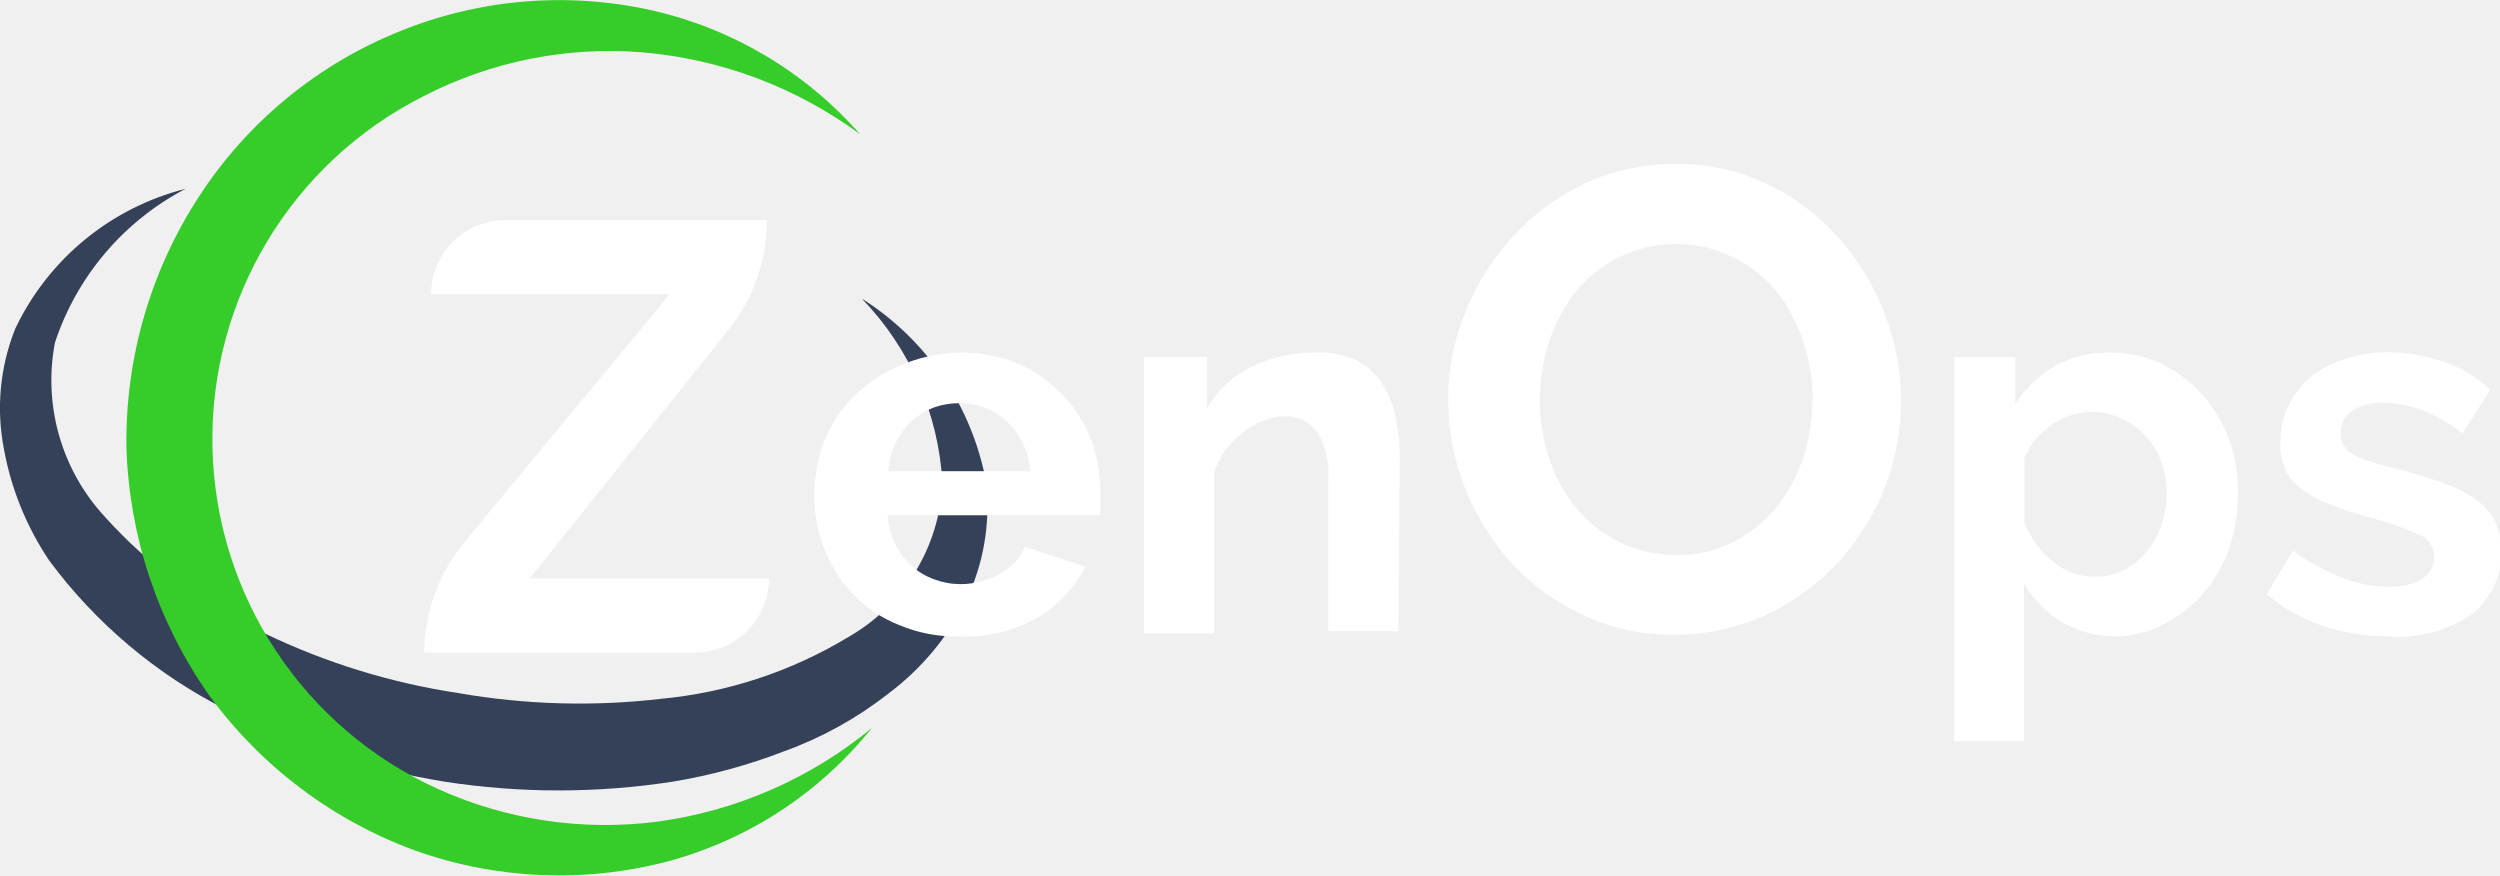
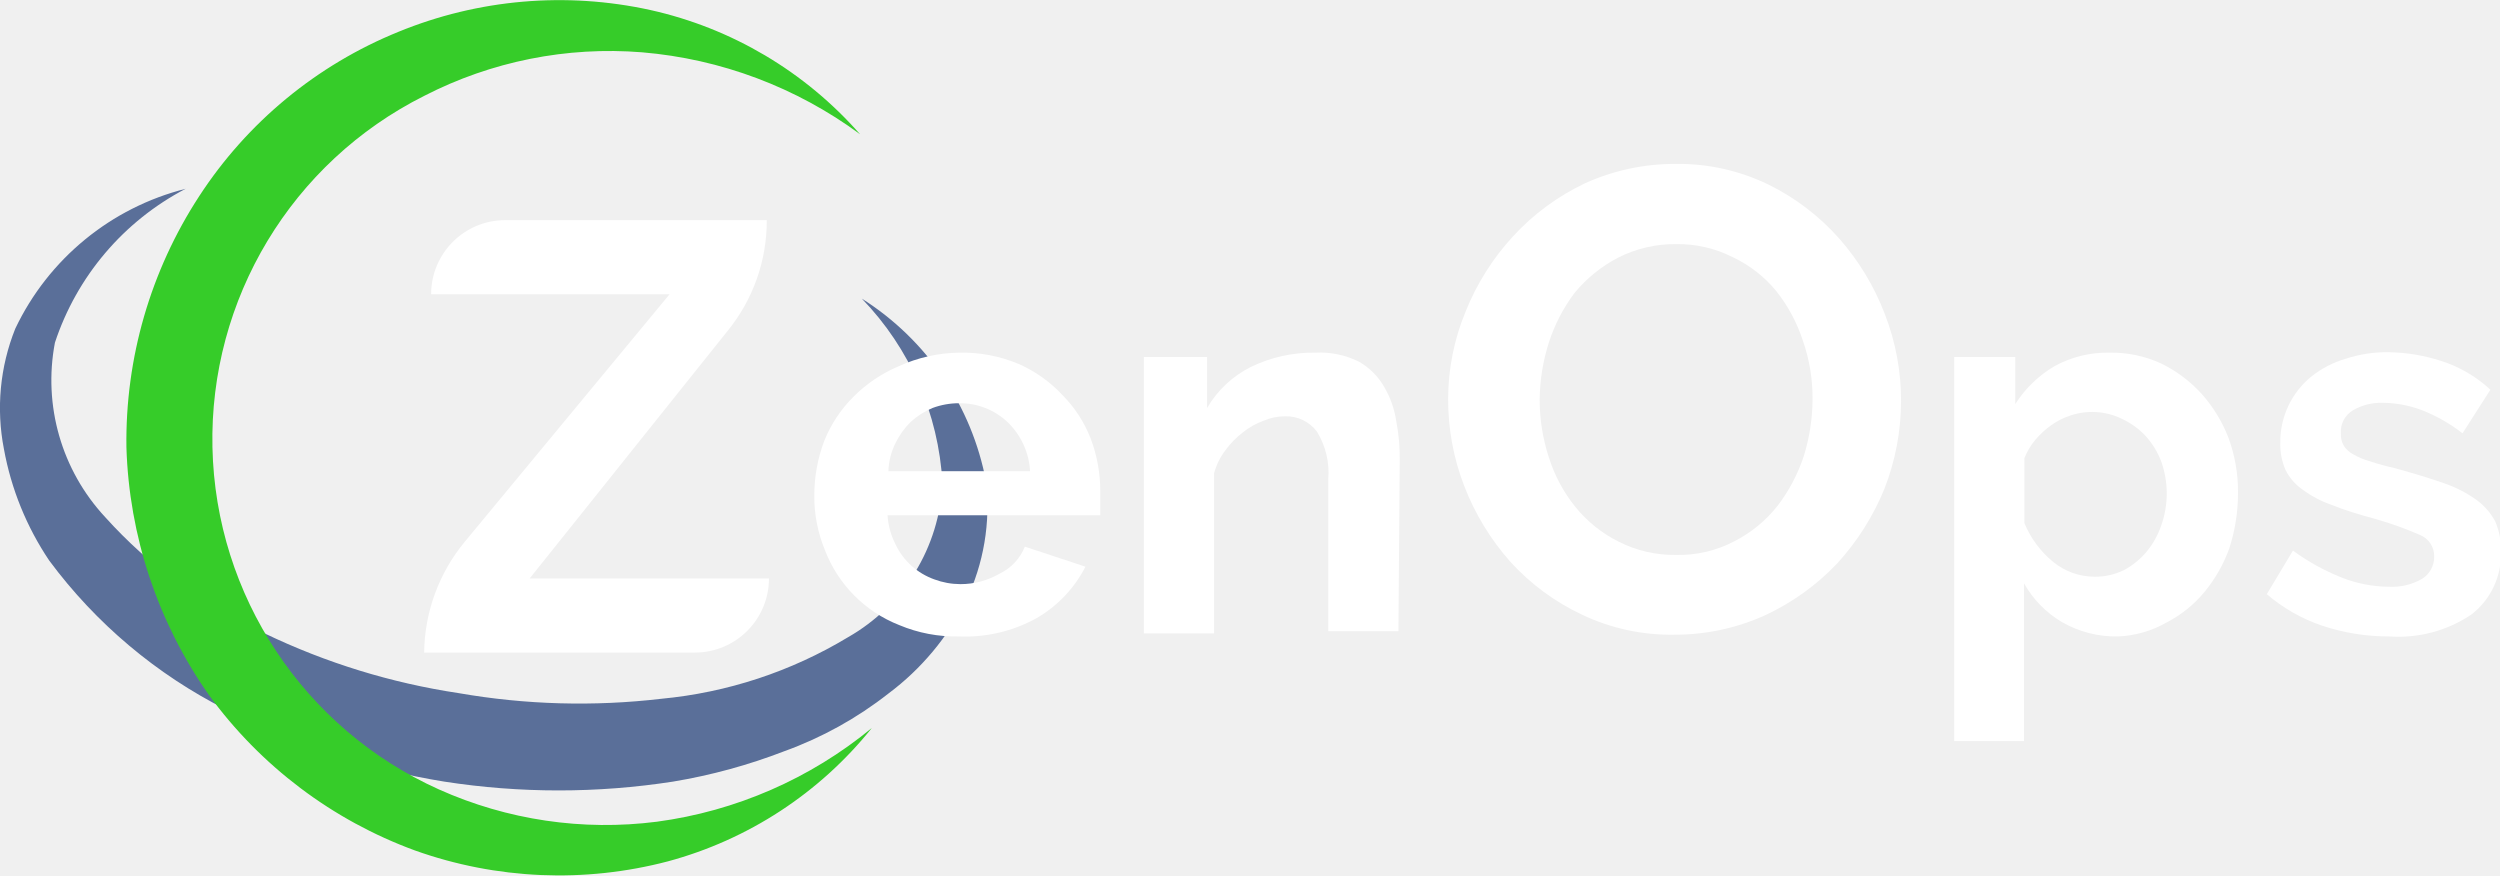
<svg xmlns="http://www.w3.org/2000/svg" viewBox="0 0 57.35 20.08">
  <defs>
-     <style>.cls-1{fill:#fff;}.cls-2{fill:#344159;}.cls-3{fill:#36cc29;}</style>
+     <style>.cls-1{fill:#fff;}.cls-2{fill:#5a6f99;}.cls-3{fill:#36cc29;}</style>
  </defs>
  <g id="Calque_2" data-name="Calque 2">
    <g id="Calque_1-2" data-name="Calque 1">
      <path class="cls-1" d="M32.08,14.48H30.47V11a1.8,1.8,0,0,0-.26-1.1.88.88,0,0,0-.73-.35,1.23,1.23,0,0,0-.49.1,1.64,1.64,0,0,0-.48.27,2,2,0,0,0-.4.41,1.54,1.54,0,0,0-.26.53v3.67H26.24V8.19h1.45V9.36a2.42,2.42,0,0,1,1-.94,3.27,3.27,0,0,1,1.49-.33,2,2,0,0,1,1,.21,1.56,1.56,0,0,1,.57.57,2.18,2.18,0,0,1,.28.79,4.43,4.43,0,0,1,.08.9Z" />
      <path class="cls-1" d="M38.41,14.56a4.75,4.75,0,0,1-2.12-.46,5.22,5.22,0,0,1-1.64-1.21,5.72,5.72,0,0,1-1.06-1.74,5.48,5.48,0,0,1-.37-2,5.26,5.26,0,0,1,.4-2,5.64,5.64,0,0,1,1.09-1.73A5.36,5.36,0,0,1,36.37,4.2a5,5,0,0,1,2.09-.44,4.72,4.72,0,0,1,2.1.47,5.3,5.3,0,0,1,1.63,1.24,5.7,5.7,0,0,1,1.05,1.74,5.47,5.47,0,0,1,.37,2,5.55,5.55,0,0,1-.38,2,5.78,5.78,0,0,1-1.08,1.71,5.44,5.44,0,0,1-1.65,1.19A5,5,0,0,1,38.41,14.56Zm-3.09-5.4a4.25,4.25,0,0,0,.21,1.33,3.47,3.47,0,0,0,.61,1.14,3,3,0,0,0,1,.8,2.81,2.81,0,0,0,1.31.3,2.72,2.72,0,0,0,1.33-.31,3,3,0,0,0,1-.82,3.88,3.88,0,0,0,.6-1.14,4.46,4.46,0,0,0,.2-1.3,4,4,0,0,0-.22-1.34,3.67,3.67,0,0,0-.61-1.14,2.87,2.87,0,0,0-1-.78,2.77,2.77,0,0,0-1.3-.3,2.87,2.87,0,0,0-1.33.31,3.22,3.22,0,0,0-1,.81,3.86,3.86,0,0,0-.59,1.14A4.46,4.46,0,0,0,35.32,9.16Z" />
      <path class="cls-1" d="M48.59,14.6a2.48,2.48,0,0,1-1.29-.33,2.4,2.4,0,0,1-.87-.89V17h-1.6V8.19h1.4V9.27a2.68,2.68,0,0,1,.9-.87,2.52,2.52,0,0,1,1.27-.31,2.71,2.71,0,0,1,1.18.25,3.08,3.08,0,0,1,.93.7,3.31,3.31,0,0,1,.61,1,3.56,3.56,0,0,1,.22,1.26,4.13,4.13,0,0,1-.2,1.28,3.36,3.36,0,0,1-.57,1,2.77,2.77,0,0,1-.87.7A2.44,2.44,0,0,1,48.59,14.6Zm-.54-1.37a1.5,1.5,0,0,0,.67-.15,1.78,1.78,0,0,0,.52-.42,1.92,1.92,0,0,0,.34-.61,2.19,2.19,0,0,0,0-1.46,1.84,1.84,0,0,0-.37-.6,1.78,1.78,0,0,0-.55-.39,1.56,1.56,0,0,0-1.16-.07,1.65,1.65,0,0,0-.44.22,2,2,0,0,0-.37.34,1.51,1.51,0,0,0-.25.42V12a2.26,2.26,0,0,0,.66.89A1.5,1.5,0,0,0,48.05,13.23Z" />
      <path class="cls-1" d="M54.81,14.6a4.84,4.84,0,0,1-1.55-.25A3.85,3.85,0,0,1,52,13.63l.6-1a5,5,0,0,0,1.12.62,3,3,0,0,0,1.08.21,1.38,1.38,0,0,0,.76-.18.59.59,0,0,0,.28-.52.52.52,0,0,0-.33-.49,8,8,0,0,0-1-.36c-.41-.11-.76-.22-1-.32a2.46,2.46,0,0,1-.69-.36,1.18,1.18,0,0,1-.39-.45,1.46,1.46,0,0,1-.12-.62,1.93,1.93,0,0,1,.71-1.52,2.28,2.28,0,0,1,.79-.41,3,3,0,0,1,1-.15A4.08,4.08,0,0,1,56,8.28a3,3,0,0,1,1.13.66l-.64,1a3.71,3.71,0,0,0-.93-.53,2.61,2.61,0,0,0-.9-.17,1.29,1.29,0,0,0-.68.17.57.57,0,0,0-.28.54.49.49,0,0,0,.07.28.56.56,0,0,0,.21.19,1.55,1.55,0,0,0,.38.16,5.62,5.62,0,0,0,.58.16c.43.12.8.23,1.11.34a2.9,2.9,0,0,1,.75.38,1.47,1.47,0,0,1,.44.5,1.59,1.59,0,0,1,.13.68,1.74,1.74,0,0,1-.68,1.46A3,3,0,0,1,54.81,14.6Z" />
      <path class="cls-2" d="M19.77,6.85a6.35,6.35,0,0,1,2.85,4.2,5,5,0,0,1-.46,2.73,6,6,0,0,1-1.78,2.13A8.59,8.59,0,0,1,18,17.23a13,13,0,0,1-2.56.7,17.11,17.11,0,0,1-5.25,0,16.72,16.72,0,0,1-5-1.65,11.5,11.5,0,0,1-4.06-3.42A6.74,6.74,0,0,1,.09,10.3,4.9,4.9,0,0,1,.35,7.54,5.94,5.94,0,0,1,4.26,4.33a6.16,6.16,0,0,0-3,3.53,4.61,4.61,0,0,0,1.15,4,11,11,0,0,0,3.66,2.67,15.64,15.64,0,0,0,4.45,1.37,16.12,16.12,0,0,0,4.65.13,10.13,10.13,0,0,0,4.28-1.41,4.3,4.3,0,0,0,2.17-3.54A6.61,6.61,0,0,0,19.77,6.85Z" />
      <path class="cls-3" d="M20,16.7a9,9,0,0,1-4.68,3.06,9.83,9.83,0,0,1-5.8-.25,10.18,10.18,0,0,1-4.73-3.57,10.43,10.43,0,0,1-1.89-5.68A10.28,10.28,0,0,1,4.57,4.5,9.89,9.89,0,0,1,9.14.73a9.73,9.73,0,0,1,5.78-.5,9,9,0,0,1,4.81,2.85,9.81,9.81,0,0,0-5-1.88,9.3,9.3,0,0,0-5,1,8.81,8.81,0,0,0,.34,15.91,9.33,9.33,0,0,0,5,.74A9.8,9.8,0,0,0,20,16.7Z" />
      <path class="cls-1" d="M10.66,12.43l4.7-5.68H9.89a1.7,1.7,0,0,1,1.7-1.7h6v0a4,4,0,0,1-.89,2.53l-4.55,5.69h5.49a1.7,1.7,0,0,1-1.7,1.7H9.73A4.06,4.06,0,0,1,10.66,12.43Z" />
      <path class="cls-1" d="M22,14.6a3.35,3.35,0,0,1-1.37-.26,3,3,0,0,1-1.71-1.73,3.22,3.22,0,0,1-.24-1.24,3.52,3.52,0,0,1,.23-1.26,3,3,0,0,1,.66-1,3.24,3.24,0,0,1,1.05-.71A3.45,3.45,0,0,1,22,8.09a3.32,3.32,0,0,1,1.37.26,3.05,3.05,0,0,1,1,.71,2.91,2.91,0,0,1,.65,1,3.38,3.38,0,0,1,.22,1.22v.3q0,.15,0,.24H20.36a1.69,1.69,0,0,0,.18.66,1.55,1.55,0,0,0,.37.5,1.6,1.6,0,0,0,.52.31,1.73,1.73,0,0,0,.6.11,1.78,1.78,0,0,0,.9-.24,1.16,1.16,0,0,0,.58-.62L24.9,13a2.88,2.88,0,0,1-1.12,1.18A3.38,3.38,0,0,1,22,14.6Zm1.63-3.79a1.69,1.69,0,0,0-.52-1.13A1.59,1.59,0,0,0,22,9.25a1.74,1.74,0,0,0-.61.11,1.71,1.71,0,0,0-.5.32,1.75,1.75,0,0,0-.35.49,1.55,1.55,0,0,0-.16.64Z" />
    </g>
  </g>
</svg>
